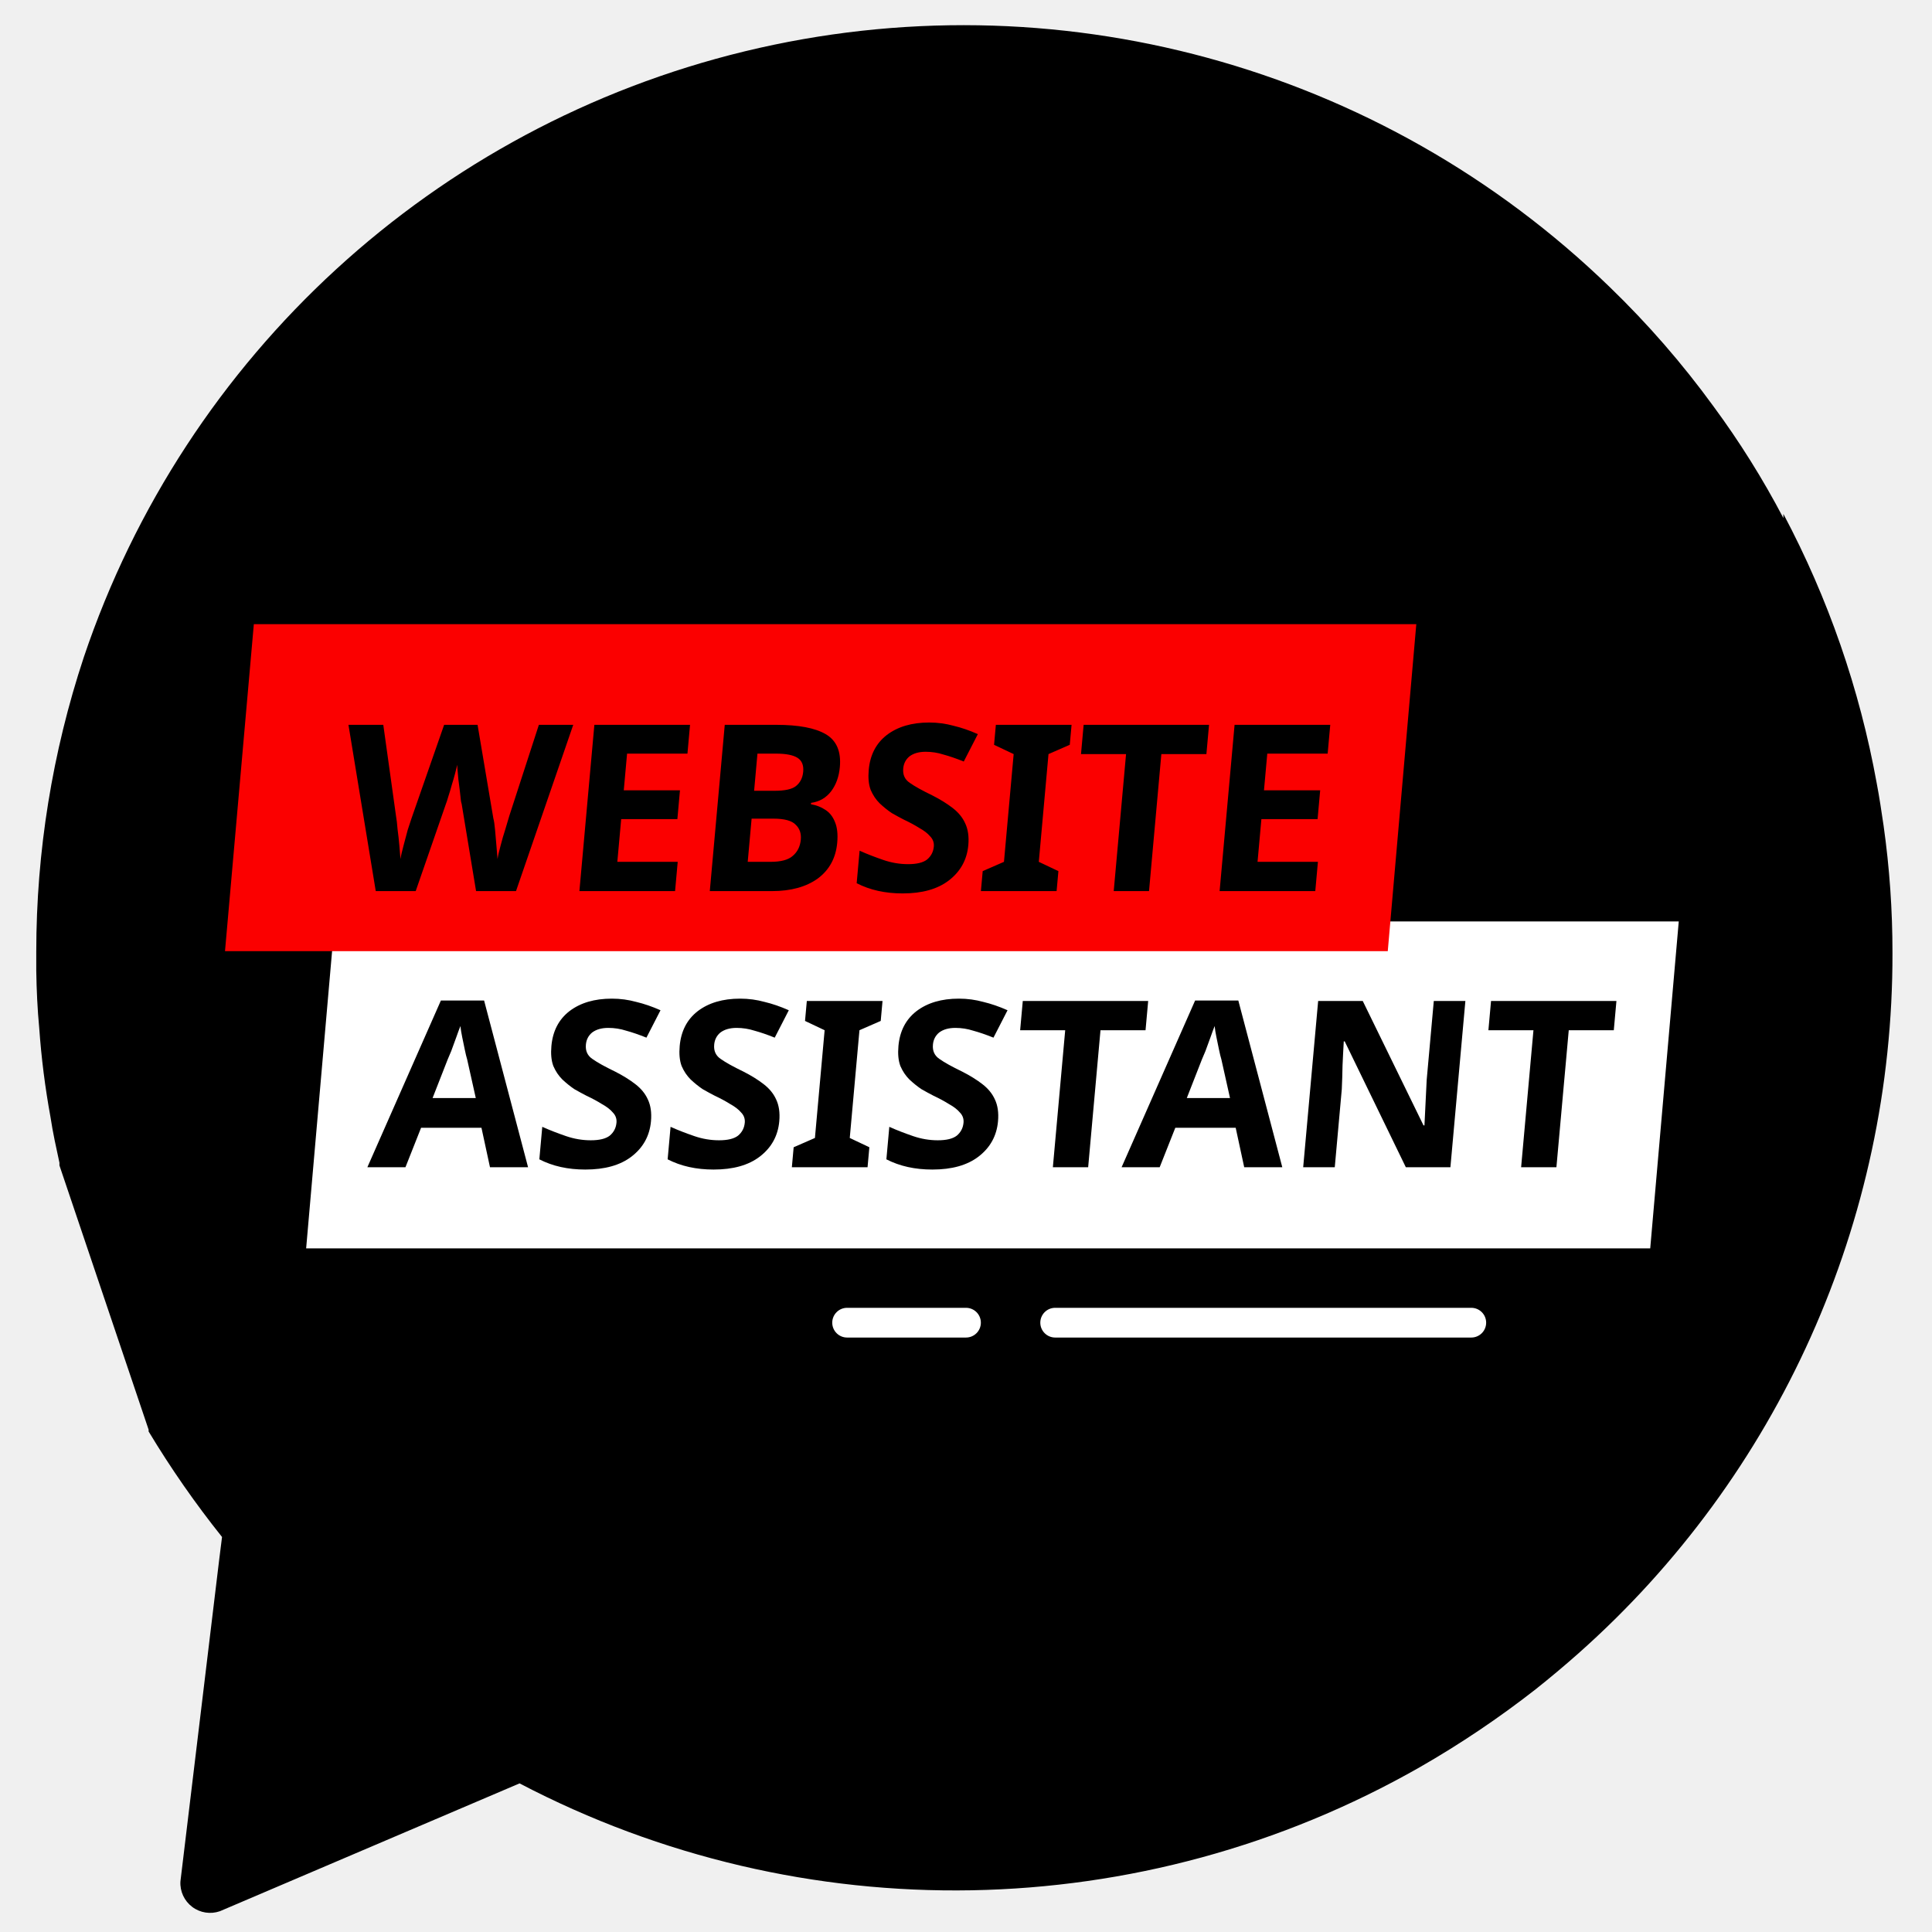
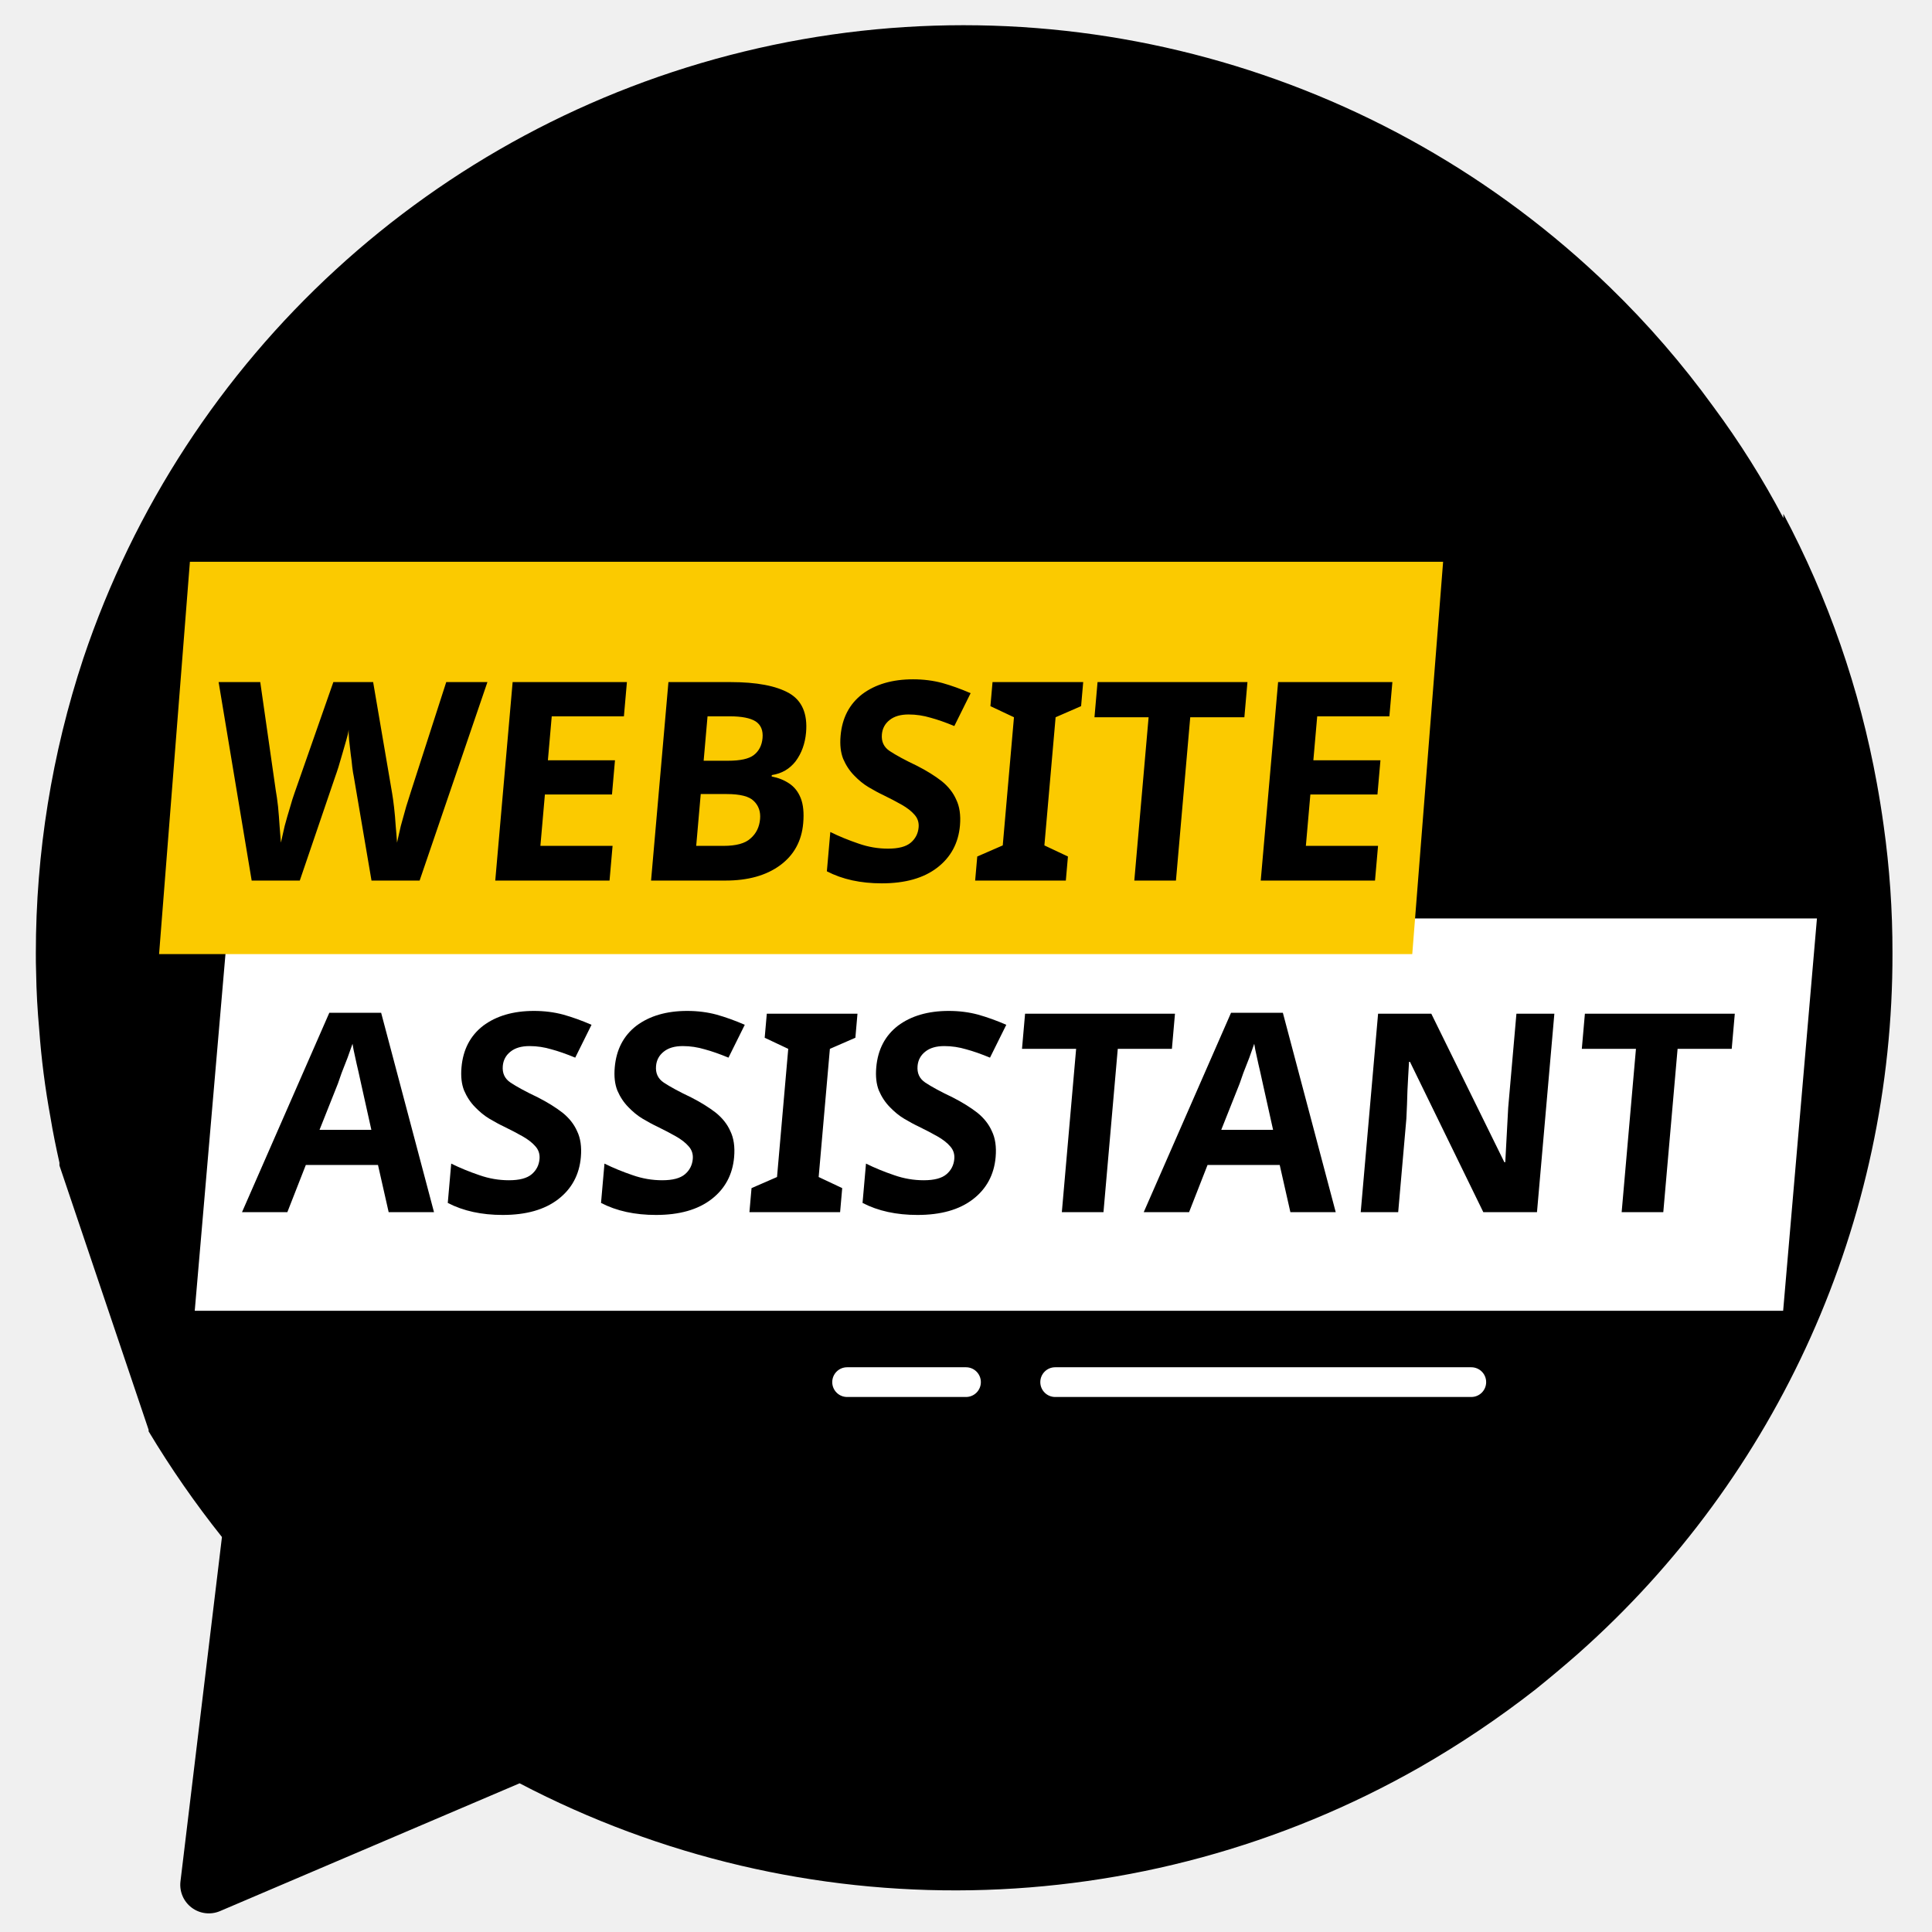
<svg xmlns="http://www.w3.org/2000/svg" id="Layer_1" data-name="Layer 1" width="65" height="65" viewBox="0 0 65 65">
-   <path d="M63.67,32.06A31.41,31.41,0,0,1,53.1,55.63q-.7.62-1.43,1.2a32.86,32.86,0,0,1-3.91,2.63A31.58,31.58,0,0,1,17.48,60L7.4,64.3a1,1,0,0,1-1.33-1l1.3-10.79.1-.8A32.71,32.71,0,0,1,5,48.16V48.1L2,39.21v-.09c-.11-.51-.22-1-.3-1.53a27.34,27.34,0,0,1-.38-3c-.06-.63-.09-1.28-.1-1.93,0-.21,0-.43,0-.64a31.54,31.54,0,0,1,1.6-9.91A31.23,31.23,0,0,1,54.16,9.66a30.58,30.58,0,0,1,3.48,4A29,29,0,0,1,60,17.43v-.14a31.16,31.16,0,0,1,3.14,9.06c.09.47.16.95.23,1.42A30.34,30.34,0,0,1,63.67,32.06Z" />
-   <polygon points="55.52 42 10.3 42 11.26 31 56.48 31 55.52 42" style="fill: #fff" />
-   <polygon points="46.69 32 7.57 32 8.54 21 47.65 21 46.69 32" style="fill: #fb0000" />
-   <text transform="matrix(1, 0, -0.09, 1, 11.22, 29.98)" style="font-size: 7.83px;font-family: Poppins-SemiBold, Poppins;font-weight: 700">WEBSITE</text>
-   <text transform="matrix(1, 0, -0.09, 1, 12.36, 39.27)" style="font-size: 7.83px;font-family: Poppins-SemiBold, Poppins;font-weight: 700">ASSISTANT</text>
-   <rect x="35" y="44" width="15" height="1" rx="0.5" ry="0.5" style="fill: #fff" />
-   <rect x="28" y="44" width="5" height="1" rx="0.5" ry="0.5" style="fill: #fff" />
+   <path d="M63.67,32.062A31.408,31.408,0,0,1,53.1,55.63q-.702.616-1.433,1.204a32.861,32.861,0,0,1-3.909,2.628,31.579,31.579,0,0,1-30.276.535L7.399,64.298a.961.961,0,0,1-1.328-.994l1.3-10.79.096-.803A32.707,32.707,0,0,1,5,48.156v-.052l-3-8.892v-.093c-.114-.511-.218-1.012-.303-1.532a27.341,27.341,0,0,1-.378-2.951c-.057-.634-.095-1.277-.104-1.93-.009-.208-.009-.426-.009-.643A31.542,31.542,0,0,1,2.804,22.149a31.234,31.234,0,0,1,51.36-12.485,30.579,30.579,0,0,1,3.481,4.02A28.966,28.966,0,0,1,60,17.43v-.142a31.157,31.157,0,0,1,3.144,9.06c.086.468.163.946.229,1.424A30.338,30.338,0,0,1,63.67,32.062Z" />
+   <polygon points="59.992 44.1 6.552 44.1 7.689 30.9 61.129 30.9 59.992 44.1" style="fill: #fff" />
+   <polygon points="47.514 32.1 5.352 32.1 6.389 18.9 48.552 18.9 47.514 32.1" style="fill: #fbca00" />
+   <text transform="matrix(0.9962, 0, -0.0872, 0.9962, 6.7705, 29.6257)" style="font-size: 9.396px;font-family: Poppins-SemiBold, Poppins;font-weight: 700">WEBSITE</text>
+   <text transform="matrix(0.9962, 0, -0.0872, 0.9962, 8.142, 40.7823)" style="font-size: 9.396px;font-family: Poppins-SemiBold, Poppins;font-weight: 700">ASSISTANT</text>
+   <rect x="35" y="46" width="15" height="1" rx="0.5" ry="0.5" style="fill: #fff" />
+   <rect x="28" y="46" width="5" height="1" rx="0.5" ry="0.5" style="fill: #fff" />
</svg>
